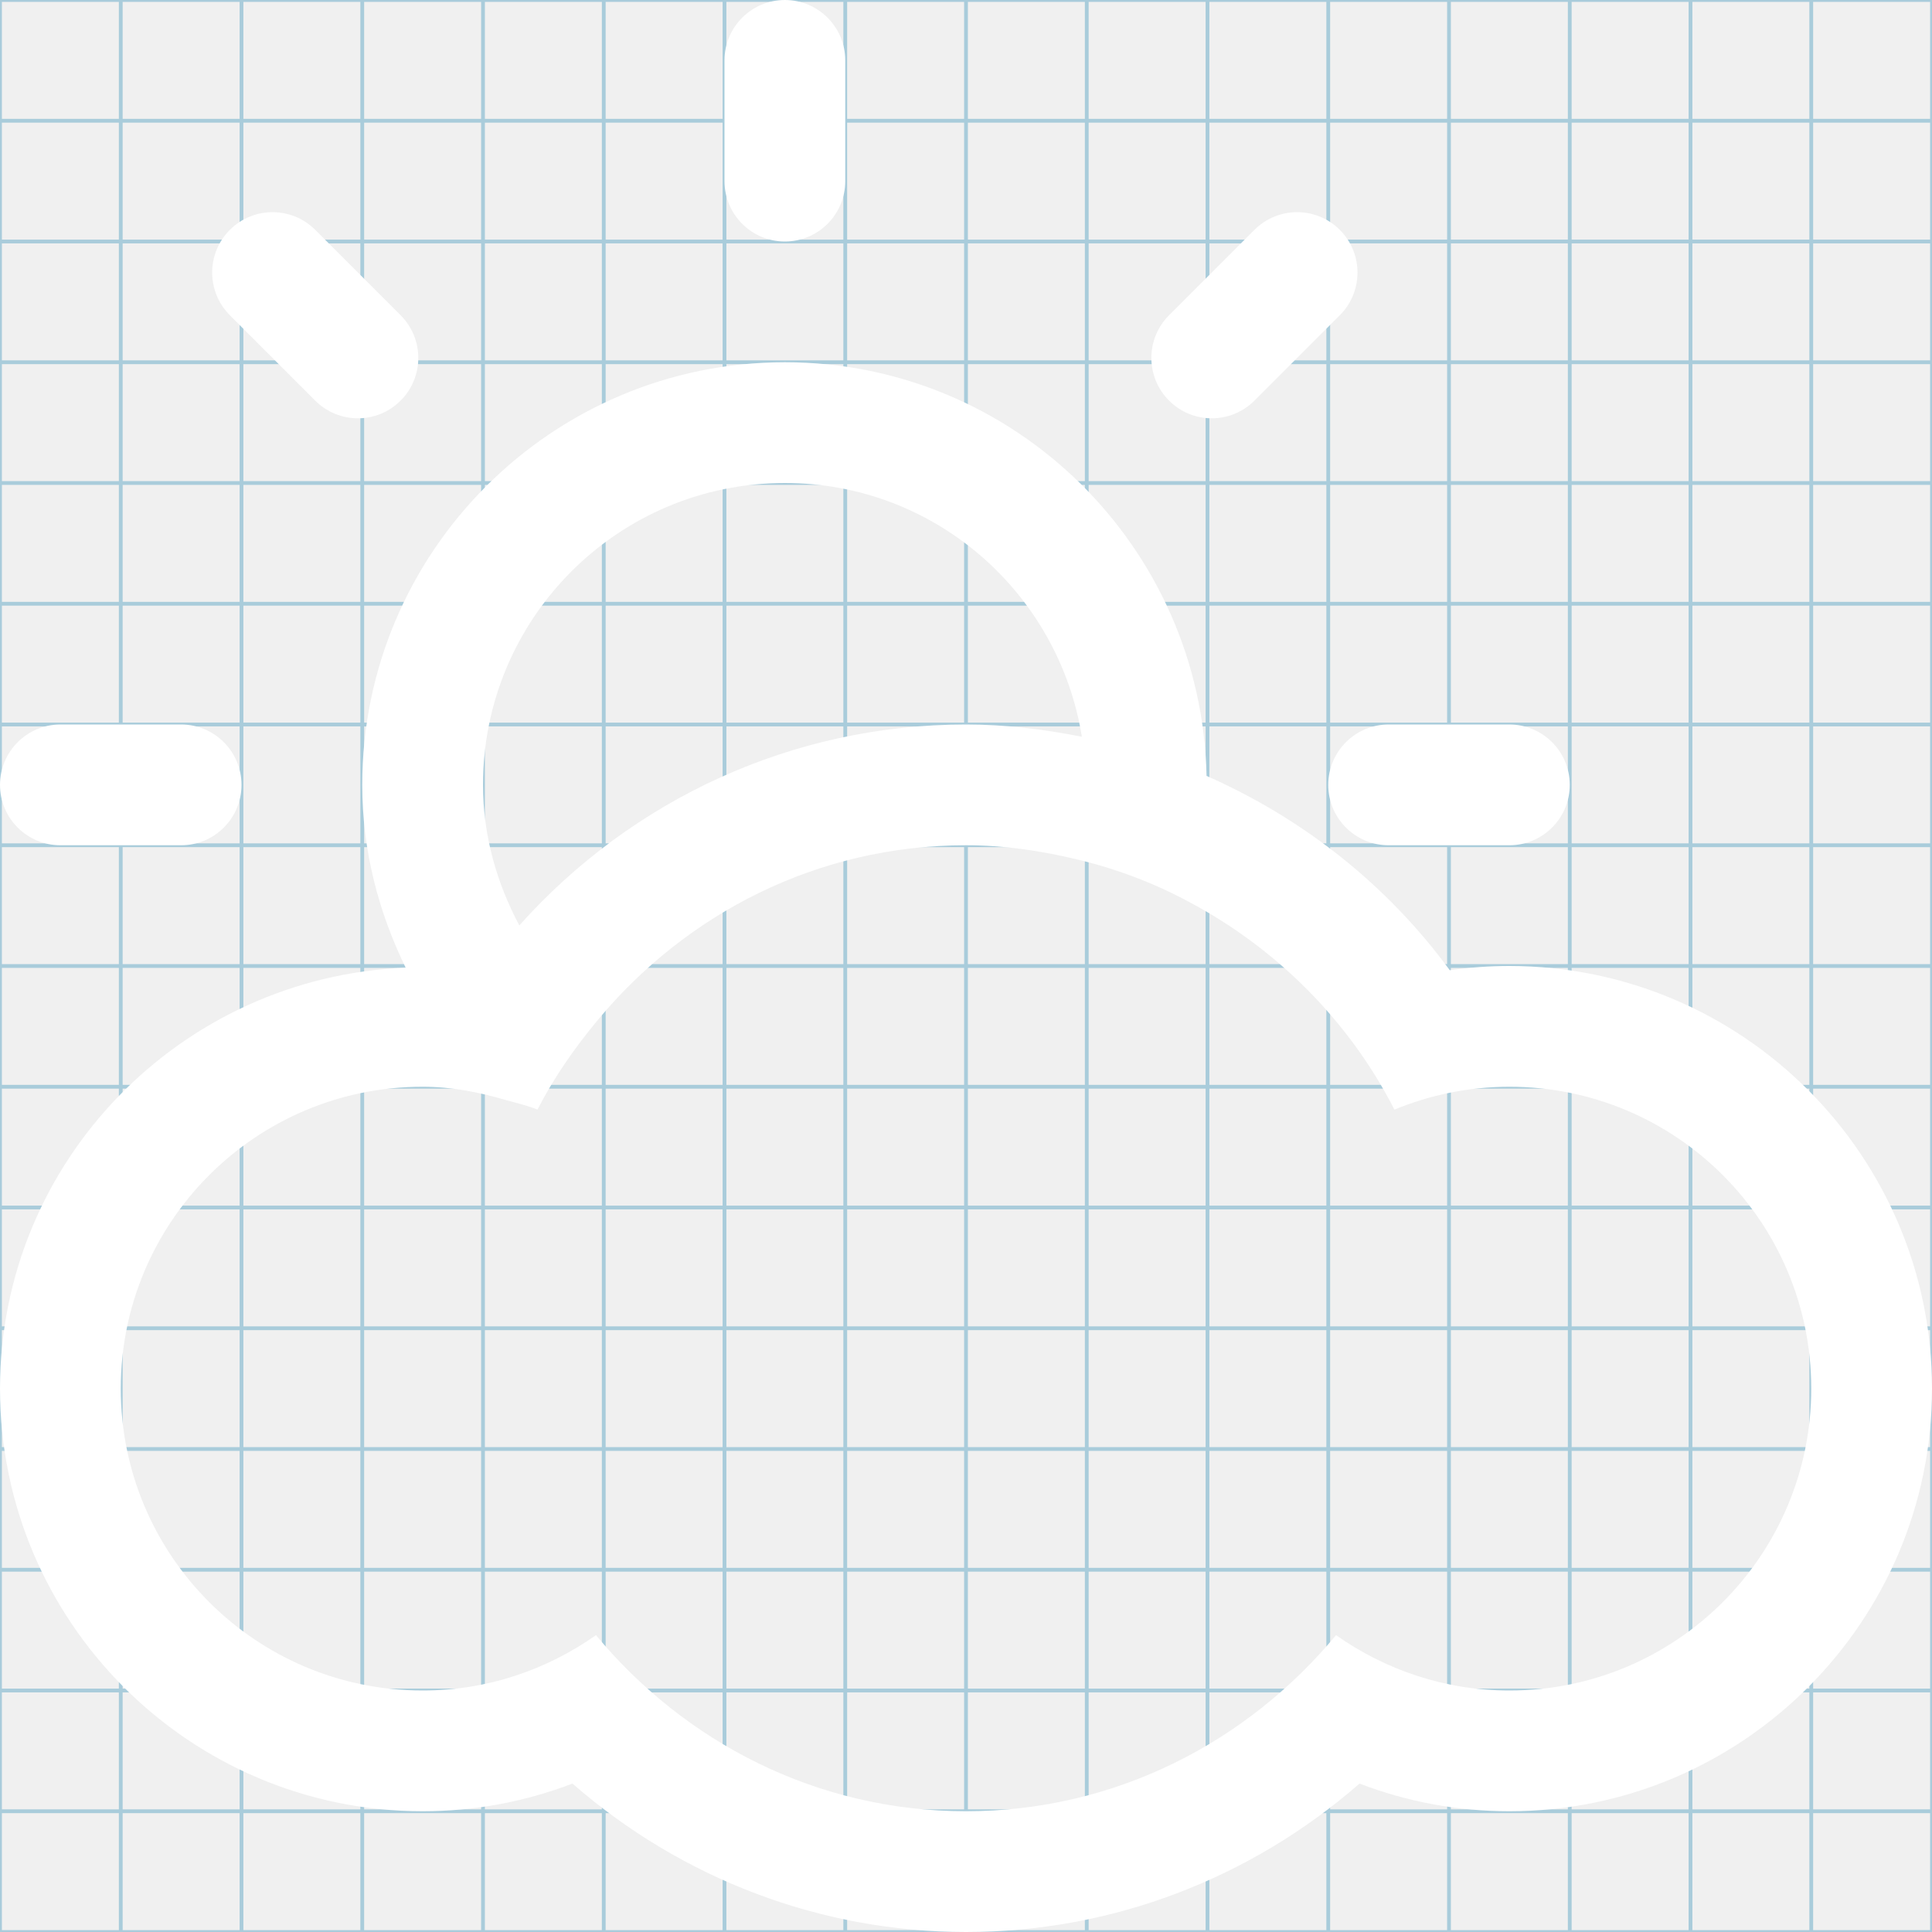
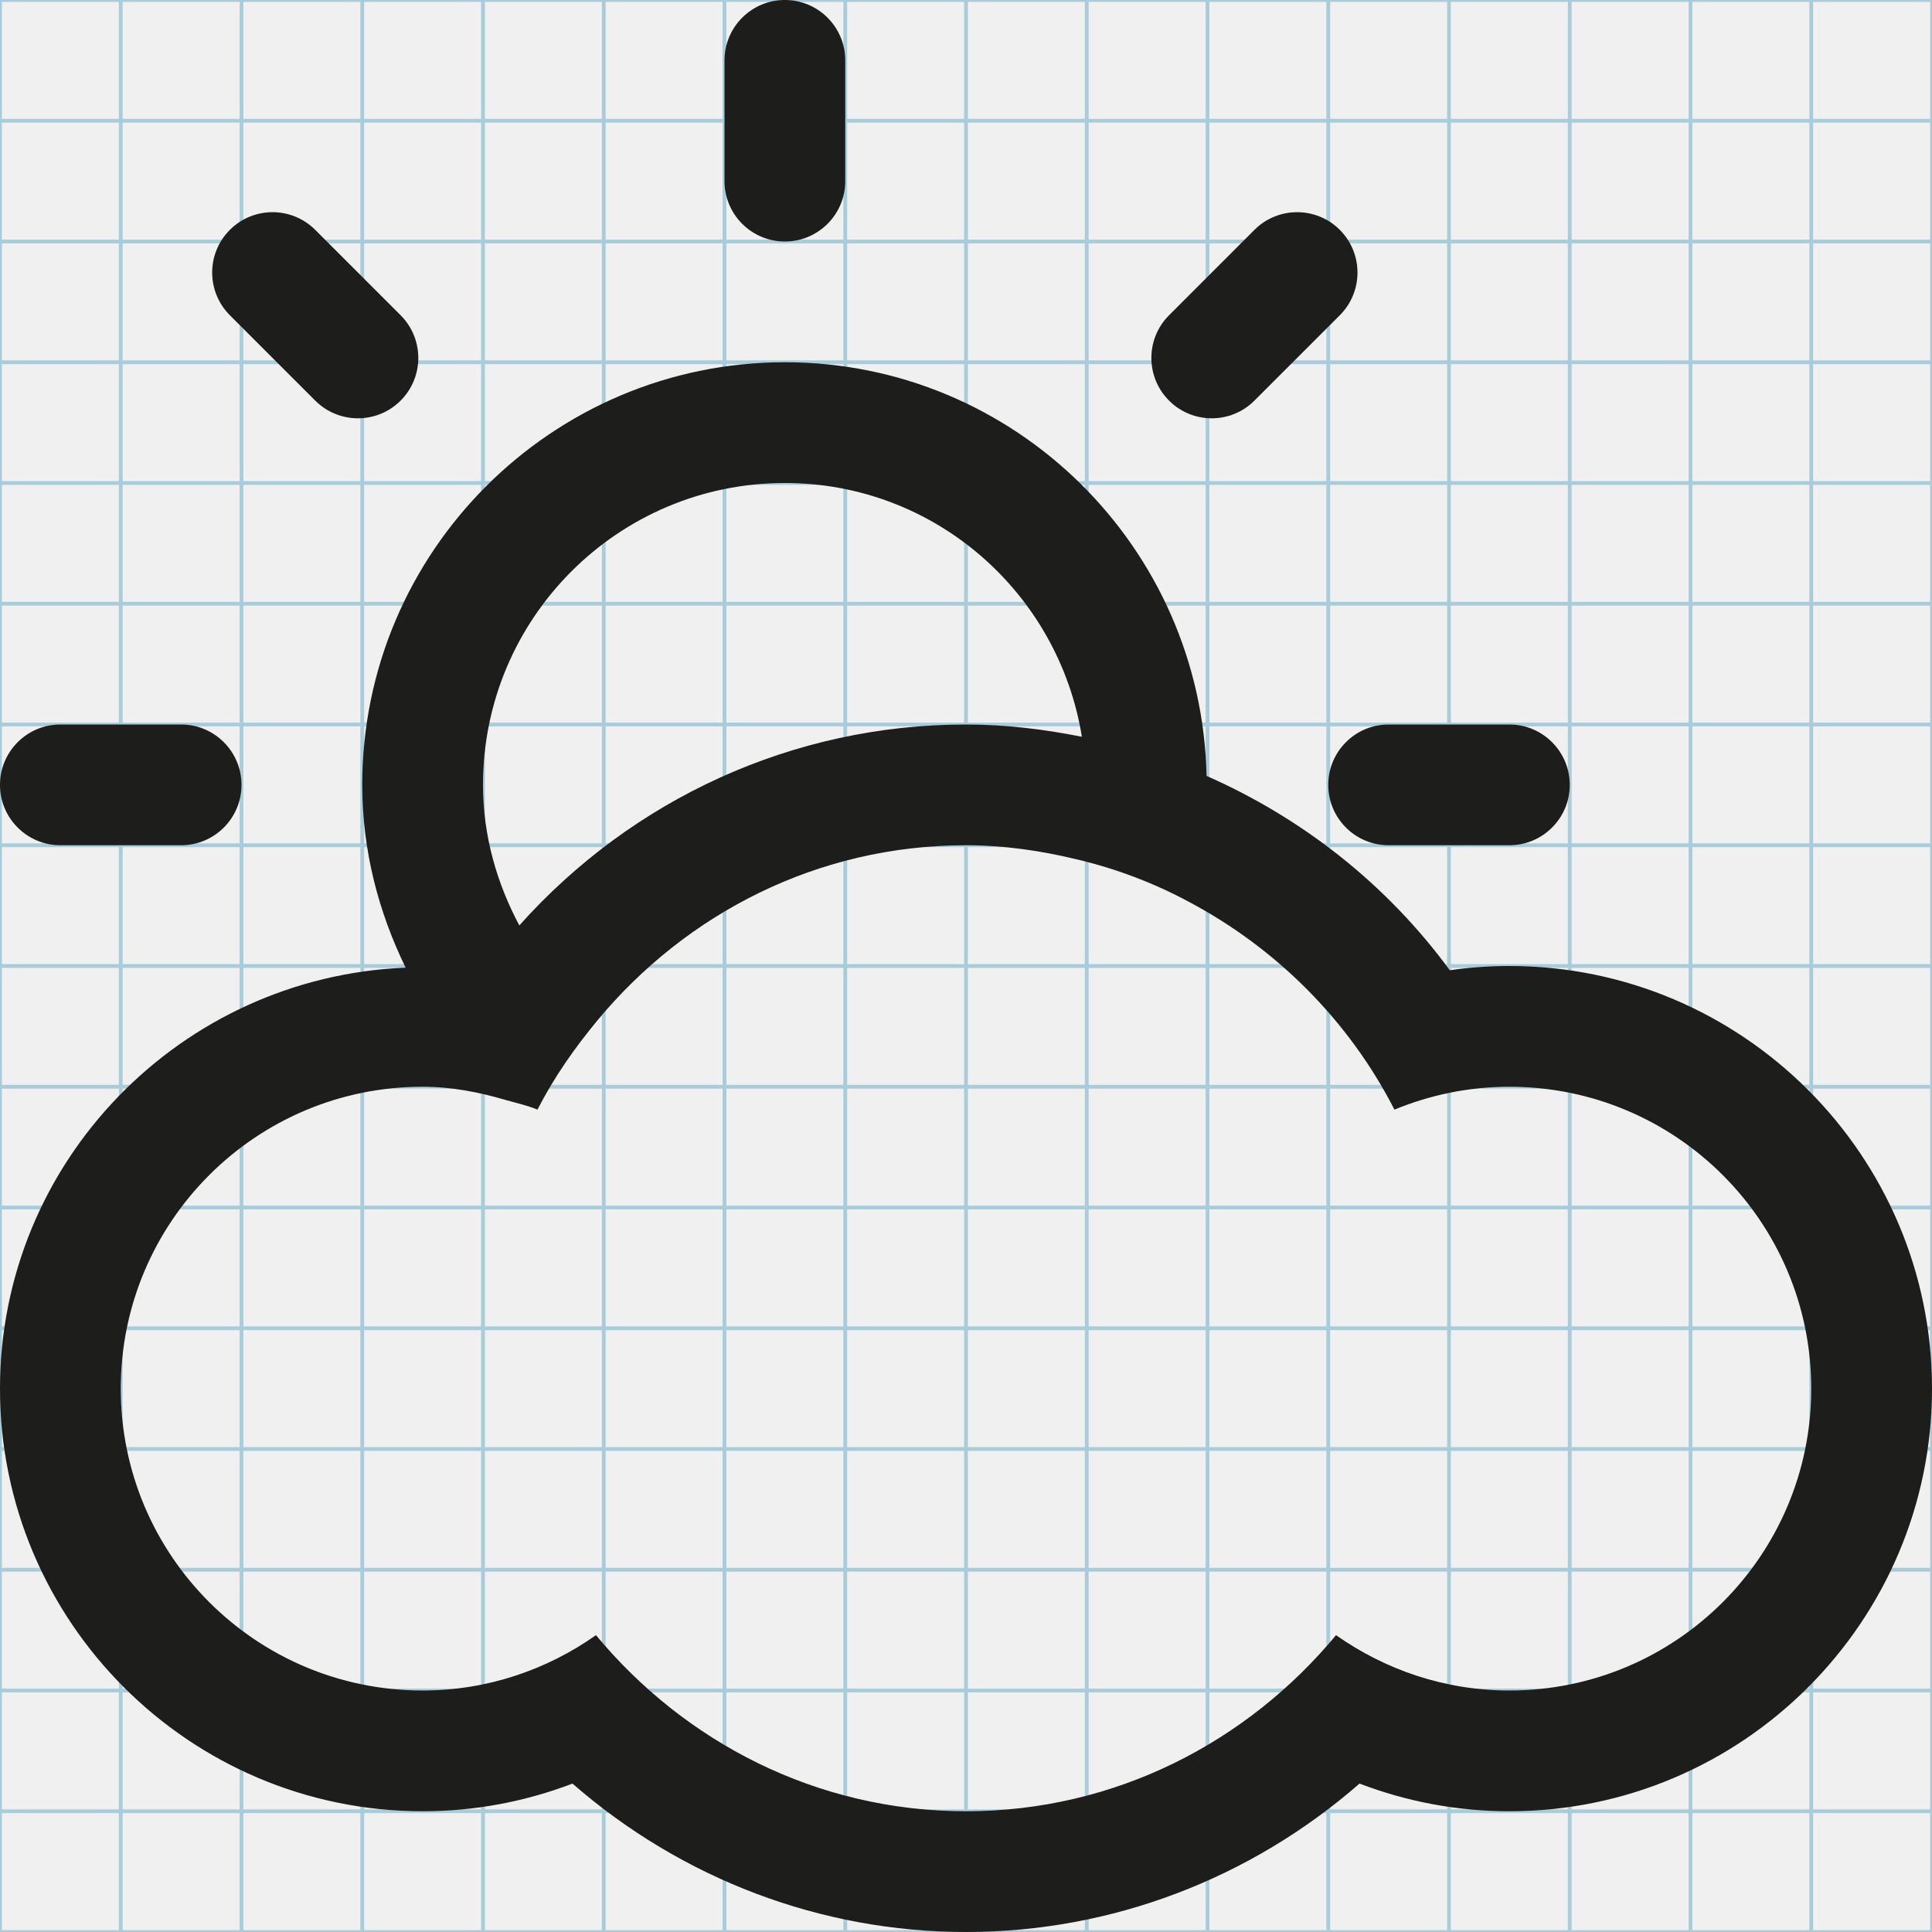
<svg xmlns="http://www.w3.org/2000/svg" version="1.1" id="Layer_1" x="0px" y="0px" width="512px" height="512px" viewBox="0 0 512 512" enable-background="new 0 0 512 512" xml:space="preserve">
+   <style>
+     	path { fill: #1D1D1B; }
+ 		@media (prefers-color-scheme: dark) {
+ 			path { fill: #ffffff; }
+ 		}
+ 	</style>
  <g id="Grid_1_">
    <g id="Layer_1_1_">
      <g id="Grid">
        <g>
          <rect fill="none" stroke="#A9CCDB" stroke-miterlimit="10" width="512" height="512" />
          <line fill="none" stroke="#A9CCDB" stroke-miterlimit="10" x1="0" y1="480" x2="512" y2="480" />
          <line fill="none" stroke="#A9CCDB" stroke-miterlimit="10" x1="0" y1="448" x2="512" y2="448" />
          <line fill="none" stroke="#A9CCDB" stroke-miterlimit="10" x1="0" y1="416" x2="512" y2="416" />
          <line fill="none" stroke="#A9CCDB" stroke-miterlimit="10" x1="0" y1="384" x2="512" y2="384" />
          <line fill="none" stroke="#A9CCDB" stroke-miterlimit="10" x1="0" y1="352" x2="512" y2="352" />
          <line fill="none" stroke="#A9CCDB" stroke-miterlimit="10" x1="0" y1="320" x2="512" y2="320" />
          <line fill="none" stroke="#A9CCDB" stroke-miterlimit="10" x1="0" y1="288" x2="512" y2="288" />
          <line fill="none" stroke="#A9CCDB" stroke-miterlimit="10" x1="0" y1="256" x2="512" y2="256" />
          <line fill="none" stroke="#A9CCDB" stroke-miterlimit="10" x1="0" y1="224" x2="512" y2="224" />
          <line fill="none" stroke="#A9CCDB" stroke-miterlimit="10" x1="0" y1="192" x2="512" y2="192" />
          <line fill="none" stroke="#A9CCDB" stroke-miterlimit="10" x1="0" y1="160" x2="512" y2="160" />
          <line fill="none" stroke="#A9CCDB" stroke-miterlimit="10" x1="0" y1="128" x2="512" y2="128" />
          <line fill="none" stroke="#A9CCDB" stroke-miterlimit="10" x1="0" y1="96" x2="512" y2="96" />
          <line fill="none" stroke="#A9CCDB" stroke-miterlimit="10" x1="0" y1="64" x2="512" y2="64" />
          <line fill="none" stroke="#A9CCDB" stroke-miterlimit="10" x1="0" y1="32" x2="512" y2="32" />
          <line fill="none" stroke="#A9CCDB" stroke-miterlimit="10" x1="480" y1="0" x2="480" y2="512" />
          <line fill="none" stroke="#A9CCDB" stroke-miterlimit="10" x1="448" y1="0" x2="448" y2="512" />
          <line fill="none" stroke="#A9CCDB" stroke-miterlimit="10" x1="416" y1="0" x2="416" y2="512" />
          <line fill="none" stroke="#A9CCDB" stroke-miterlimit="10" x1="384" y1="0" x2="384" y2="512" />
          <line fill="none" stroke="#A9CCDB" stroke-miterlimit="10" x1="352" y1="0" x2="352" y2="512" />
          <line fill="none" stroke="#A9CCDB" stroke-miterlimit="10" x1="320" y1="0" x2="320" y2="512" />
          <line fill="none" stroke="#A9CCDB" stroke-miterlimit="10" x1="288" y1="0" x2="288" y2="512" />
          <line fill="none" stroke="#A9CCDB" stroke-miterlimit="10" x1="256" y1="0" x2="256" y2="512" />
          <line fill="none" stroke="#A9CCDB" stroke-miterlimit="10" x1="224" y1="0" x2="224" y2="512" />
          <line fill="none" stroke="#A9CCDB" stroke-miterlimit="10" x1="192" y1="0" x2="192" y2="512" />
          <line fill="none" stroke="#A9CCDB" stroke-miterlimit="10" x1="160" y1="0" x2="160" y2="512" />
          <line fill="none" stroke="#A9CCDB" stroke-miterlimit="10" x1="128" y1="0" x2="128" y2="512" />
          <line fill="none" stroke="#A9CCDB" stroke-miterlimit="10" x1="96" y1="0" x2="96" y2="512" />
          <line fill="none" stroke="#A9CCDB" stroke-miterlimit="10" x1="64" y1="0" x2="64" y2="512" />
          <line fill="none" stroke="#A9CCDB" stroke-miterlimit="10" x1="32" y1="0" x2="32" y2="512" />
        </g>
      </g>
    </g>
  </g>
  <g>
    <g>
      <path fill="#FFFFFF" d="M208,64c8.833,0,16-7.167,16-16V16c0-8.833-7.167-16-16-16s-16,7.167-16,16v32    C192,56.833,199.167,64,208,64z M332.438,106.167l22.625-22.625c6.249-6.25,6.249-16.375,0-22.625    c-6.25-6.25-16.375-6.25-22.625,0l-22.625,22.625c-6.25,6.25-6.25,16.375,0,22.625    C316.062,112.417,326.188,112.417,332.438,106.167z M16,224h32c8.833,0,16-7.167,16-16s-7.167-16-16-16H16    c-8.833,0-16,7.167-16,16S7.167,224,16,224z M352,208c0,8.833,7.167,16,16,16h32c8.833,0,16-7.167,16-16s-7.167-16-16-16h-32    C359.167,192,352,199.167,352,208z M83.541,106.167c6.251,6.25,16.376,6.25,22.625,0c6.251-6.25,6.251-16.375,0-22.625    L83.541,60.917c-6.25-6.25-16.374-6.25-22.625,0c-6.25,6.25-6.25,16.375,0,22.625L83.541,106.167z M400,256    c-5.312,0-10.562,0.375-15.792,1.125c-16.771-22.875-39.124-40.333-64.458-51.5C318.459,145,268.938,96,208,96    c-61.75,0-112,50.25-112,112c0,17.438,4.334,33.75,11.5,48.438C47.875,258.875,0,307.812,0,368c0,61.75,50.25,112,112,112    c13.688,0,27.084-2.5,39.709-7.333C180.666,497.917,217.5,512,256,512c38.542,0,75.333-14.083,104.291-39.333    C372.916,477.5,386.312,480,400,480c61.75,0,112-50.25,112-112S461.75,256,400,256z M208,128c39.812,0,72.562,29.167,78.708,67.25    c-10.021-2-20.249-3.25-30.708-3.25c-45.938,0-88.5,19.812-118.375,53.25C131.688,234.083,128,221.542,128,208    C128,163.812,163.812,128,208,128z M400,448c-17.125,0-32.916-5.5-45.938-14.667C330.584,461.625,295.624,480,256,480    c-39.625,0-74.584-18.375-98.062-46.667C144.938,442.5,129.125,448,112,448c-44.188,0-80-35.812-80-80s35.812-80,80-80    c7.75,0,15.062,1.458,22.125,3.541c2.812,0.792,5.667,1.417,8.312,2.521c4.375-8.562,9.875-16.396,15.979-23.75    C181.792,242.188,216.562,224,256,224c10.125,0,19.834,1.458,29.25,3.709c10.562,2.499,20.542,6.291,29.834,11.291    c23.291,12.375,42.416,31.542,54.457,55.063C378.938,290.188,389.209,288,400,288c44.188,0,80,35.812,80,80S444.188,448,400,448z" />
    </g>
  </g>
</svg>
